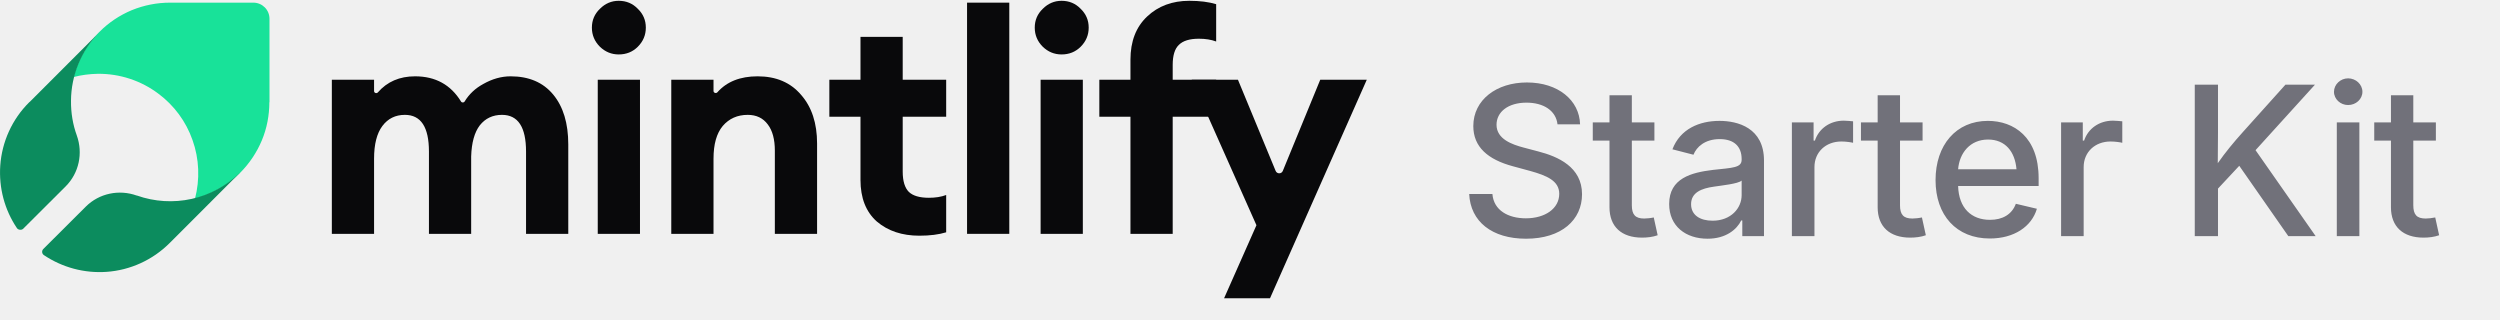
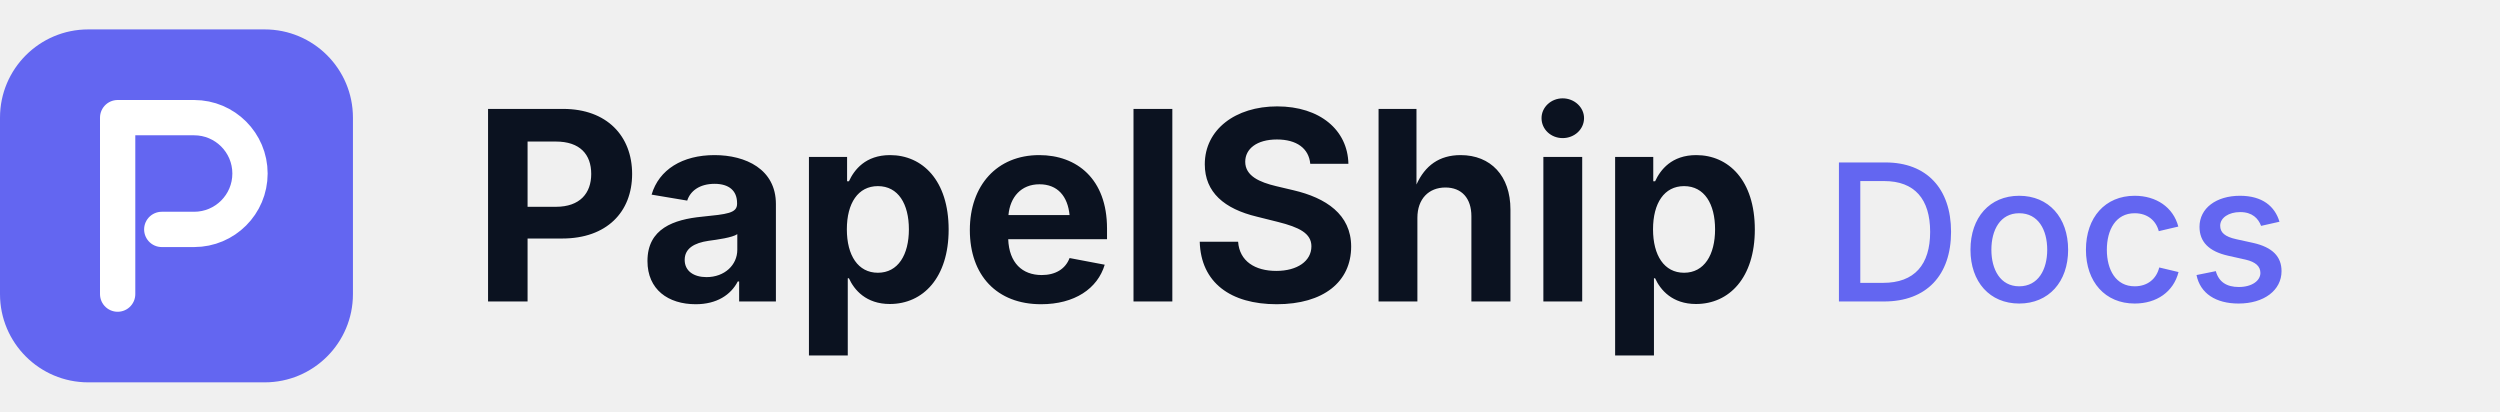
- <svg xmlns="http://www.w3.org/2000/svg" width="180" height="23" viewBox="0 0 180 23" fill="none">
-   <path d="M91.44 21.476H88.133L90.464 16.216L85.802 5.74H89.132L91.847 12.307C91.943 12.536 92.268 12.536 92.362 12.306L95.058 5.74H98.409L91.44 21.476Z" fill="#09090B" />
-   <path d="M81.393 16.837V8.403H79.152V5.74H81.393V4.297C81.393 2.98 81.792 1.944 82.592 1.19C83.391 0.435 84.404 0.058 85.633 0.058C86.387 0.058 87.031 0.139 87.564 0.302V2.988C87.208 2.854 86.794 2.788 86.32 2.788C85.655 2.788 85.174 2.936 84.878 3.232C84.582 3.513 84.434 3.994 84.434 4.674V5.74H87.564V8.403H84.434V16.837H81.393Z" fill="#09090B" />
-   <path d="M76.433 3.92C75.915 3.92 75.463 3.735 75.079 3.365C74.694 2.98 74.502 2.521 74.502 1.989C74.502 1.456 74.694 1.005 75.079 0.635C75.463 0.25 75.915 0.058 76.433 0.058C76.98 0.058 77.438 0.25 77.809 0.635C78.193 1.005 78.386 1.456 78.386 1.989C78.386 2.521 78.193 2.98 77.809 3.365C77.438 3.735 76.98 3.92 76.433 3.92ZM74.924 16.837V5.74H77.964V16.837H74.924Z" fill="#09090B" />
-   <path d="M69.628 16.837V0.191H72.669V16.837H69.628Z" fill="#09090B" />
-   <path d="M66.194 16.97C64.951 16.97 63.93 16.63 63.131 15.949C62.347 15.254 61.955 14.255 61.955 12.953V8.403H59.713V5.74H61.955V2.655H64.995V5.74H68.125V8.403H64.995V12.354C64.995 13.034 65.143 13.523 65.439 13.819C65.735 14.1 66.216 14.24 66.882 14.24C67.355 14.24 67.769 14.174 68.125 14.04V16.726C67.592 16.889 66.948 16.97 66.194 16.97Z" fill="#09090B" />
-   <path d="M48.332 16.837V5.74H51.373V6.551C51.373 6.688 51.559 6.748 51.65 6.646C52.328 5.879 53.293 5.495 54.546 5.495C55.878 5.495 56.921 5.939 57.676 6.827C58.445 7.7 58.83 8.869 58.83 10.334V16.837H55.789V10.844C55.789 10.03 55.619 9.402 55.279 8.958C54.939 8.499 54.458 8.27 53.836 8.27C53.096 8.27 52.497 8.536 52.038 9.069C51.594 9.601 51.373 10.386 51.373 11.421V16.837H48.332Z" fill="#09090B" />
-   <path d="M44.547 3.92C44.029 3.92 43.578 3.735 43.193 3.365C42.809 2.98 42.616 2.521 42.616 1.989C42.616 1.456 42.809 1.005 43.193 0.635C43.578 0.25 44.029 0.058 44.547 0.058C45.095 0.058 45.553 0.25 45.923 0.635C46.308 1.005 46.5 1.456 46.5 1.989C46.5 2.521 46.308 2.98 45.923 3.365C45.553 3.735 45.095 3.92 44.547 3.92ZM43.038 16.837V5.74H46.079V16.837H43.038Z" fill="#09090B" />
-   <path d="M37.875 16.837V10.911C37.875 9.15 37.298 8.27 36.144 8.27C35.478 8.27 34.945 8.521 34.546 9.024C34.161 9.527 33.954 10.275 33.924 11.266V16.837H30.884V10.911C30.884 9.15 30.306 8.27 29.152 8.27C28.472 8.27 27.932 8.536 27.532 9.069C27.133 9.601 26.933 10.386 26.933 11.421V16.837H23.892V5.74H26.933V6.559C26.933 6.695 27.116 6.755 27.206 6.652C27.878 5.881 28.771 5.495 29.885 5.495C31.349 5.495 32.452 6.1 33.193 7.309C33.252 7.404 33.395 7.403 33.454 7.307C33.774 6.78 34.219 6.361 34.79 6.05C35.441 5.68 36.099 5.495 36.765 5.495C38.082 5.495 39.103 5.932 39.828 6.805C40.553 7.678 40.916 8.876 40.916 10.4V16.837H37.875Z" fill="#09090B" />
-   <path d="M19.403 7.362V1.35C19.403 0.705 18.879 0.191 18.244 0.191H12.235C11.291 0.191 10.357 0.378 9.487 0.733C8.618 1.098 7.824 1.621 7.16 2.295L7.114 2.341C6.235 3.23 5.609 4.333 5.291 5.548C5.861 5.399 6.45 5.324 7.039 5.314C8.609 5.296 10.151 5.801 11.403 6.745C12.534 7.586 13.394 8.746 13.861 10.083C14.347 11.438 14.403 12.916 14.039 14.309C15.244 13.991 16.356 13.364 17.244 12.486L17.291 12.439C17.954 11.775 18.487 10.98 18.851 10.111C19.216 9.241 19.393 8.306 19.393 7.362H19.403Z" fill="#18E299" />
-   <path d="M5.112 7.26C5.121 5.416 5.857 3.646 7.151 2.324L2.151 7.326C2.133 7.344 2.114 7.354 2.095 7.372C0.876 8.583 0.14 10.204 0.019 11.918C-0.092 13.52 0.327 15.103 1.22 16.426C1.306 16.552 1.537 16.593 1.667 16.472L4.73 13.417C5.689 12.458 5.987 11.033 5.531 9.757C5.242 8.965 5.103 8.117 5.112 7.26Z" fill="#0C8C5E" />
-   <path d="M17.262 12.44C16.303 13.38 15.102 14.032 13.799 14.321C12.486 14.61 11.127 14.526 9.861 14.079C9.861 14.079 9.851 14.079 9.842 14.079C8.567 13.622 7.142 13.921 6.183 14.871L3.12 17.926C2.99 18.056 3.009 18.27 3.167 18.373C4.489 19.258 6.072 19.686 7.673 19.574C9.386 19.453 10.997 18.717 12.216 17.497L12.263 17.451L17.262 12.449V12.44Z" fill="#0C8C5E" />
-   <text x="105" y="17" font-family="Inter, ui-sans-serif, system-ui, -apple-system, sans-serif" font-size="15" font-weight="500" fill="#71717A" letter-spacing="-0.01em">Starter Kit</text>
+ <svg xmlns="http://www.w3.org/2000/svg" width="170" height="28" viewBox="0 0 170 28" fill="none">
+   <rect x="0" y="2" width="24" height="24" rx="6" fill="#6366F1" />
+   <path d="M8 20V8h5.2a3.8 3.8 0 0 1 0 7.6H11" stroke="#fff" stroke-width="2.4" stroke-linecap="round" stroke-linejoin="round" />
+   <text x="32" y="20.5" font-family="Inter,Segoe UI,Arial,sans-serif" font-size="18" font-weight="700" fill="#0B1220">PapelShip</text>
+   <text x="124" y="20.5" font-family="Inter,Segoe UI,Arial,sans-serif" font-size="13" font-weight="500" fill="#6366F1">Docs</text>
</svg>
